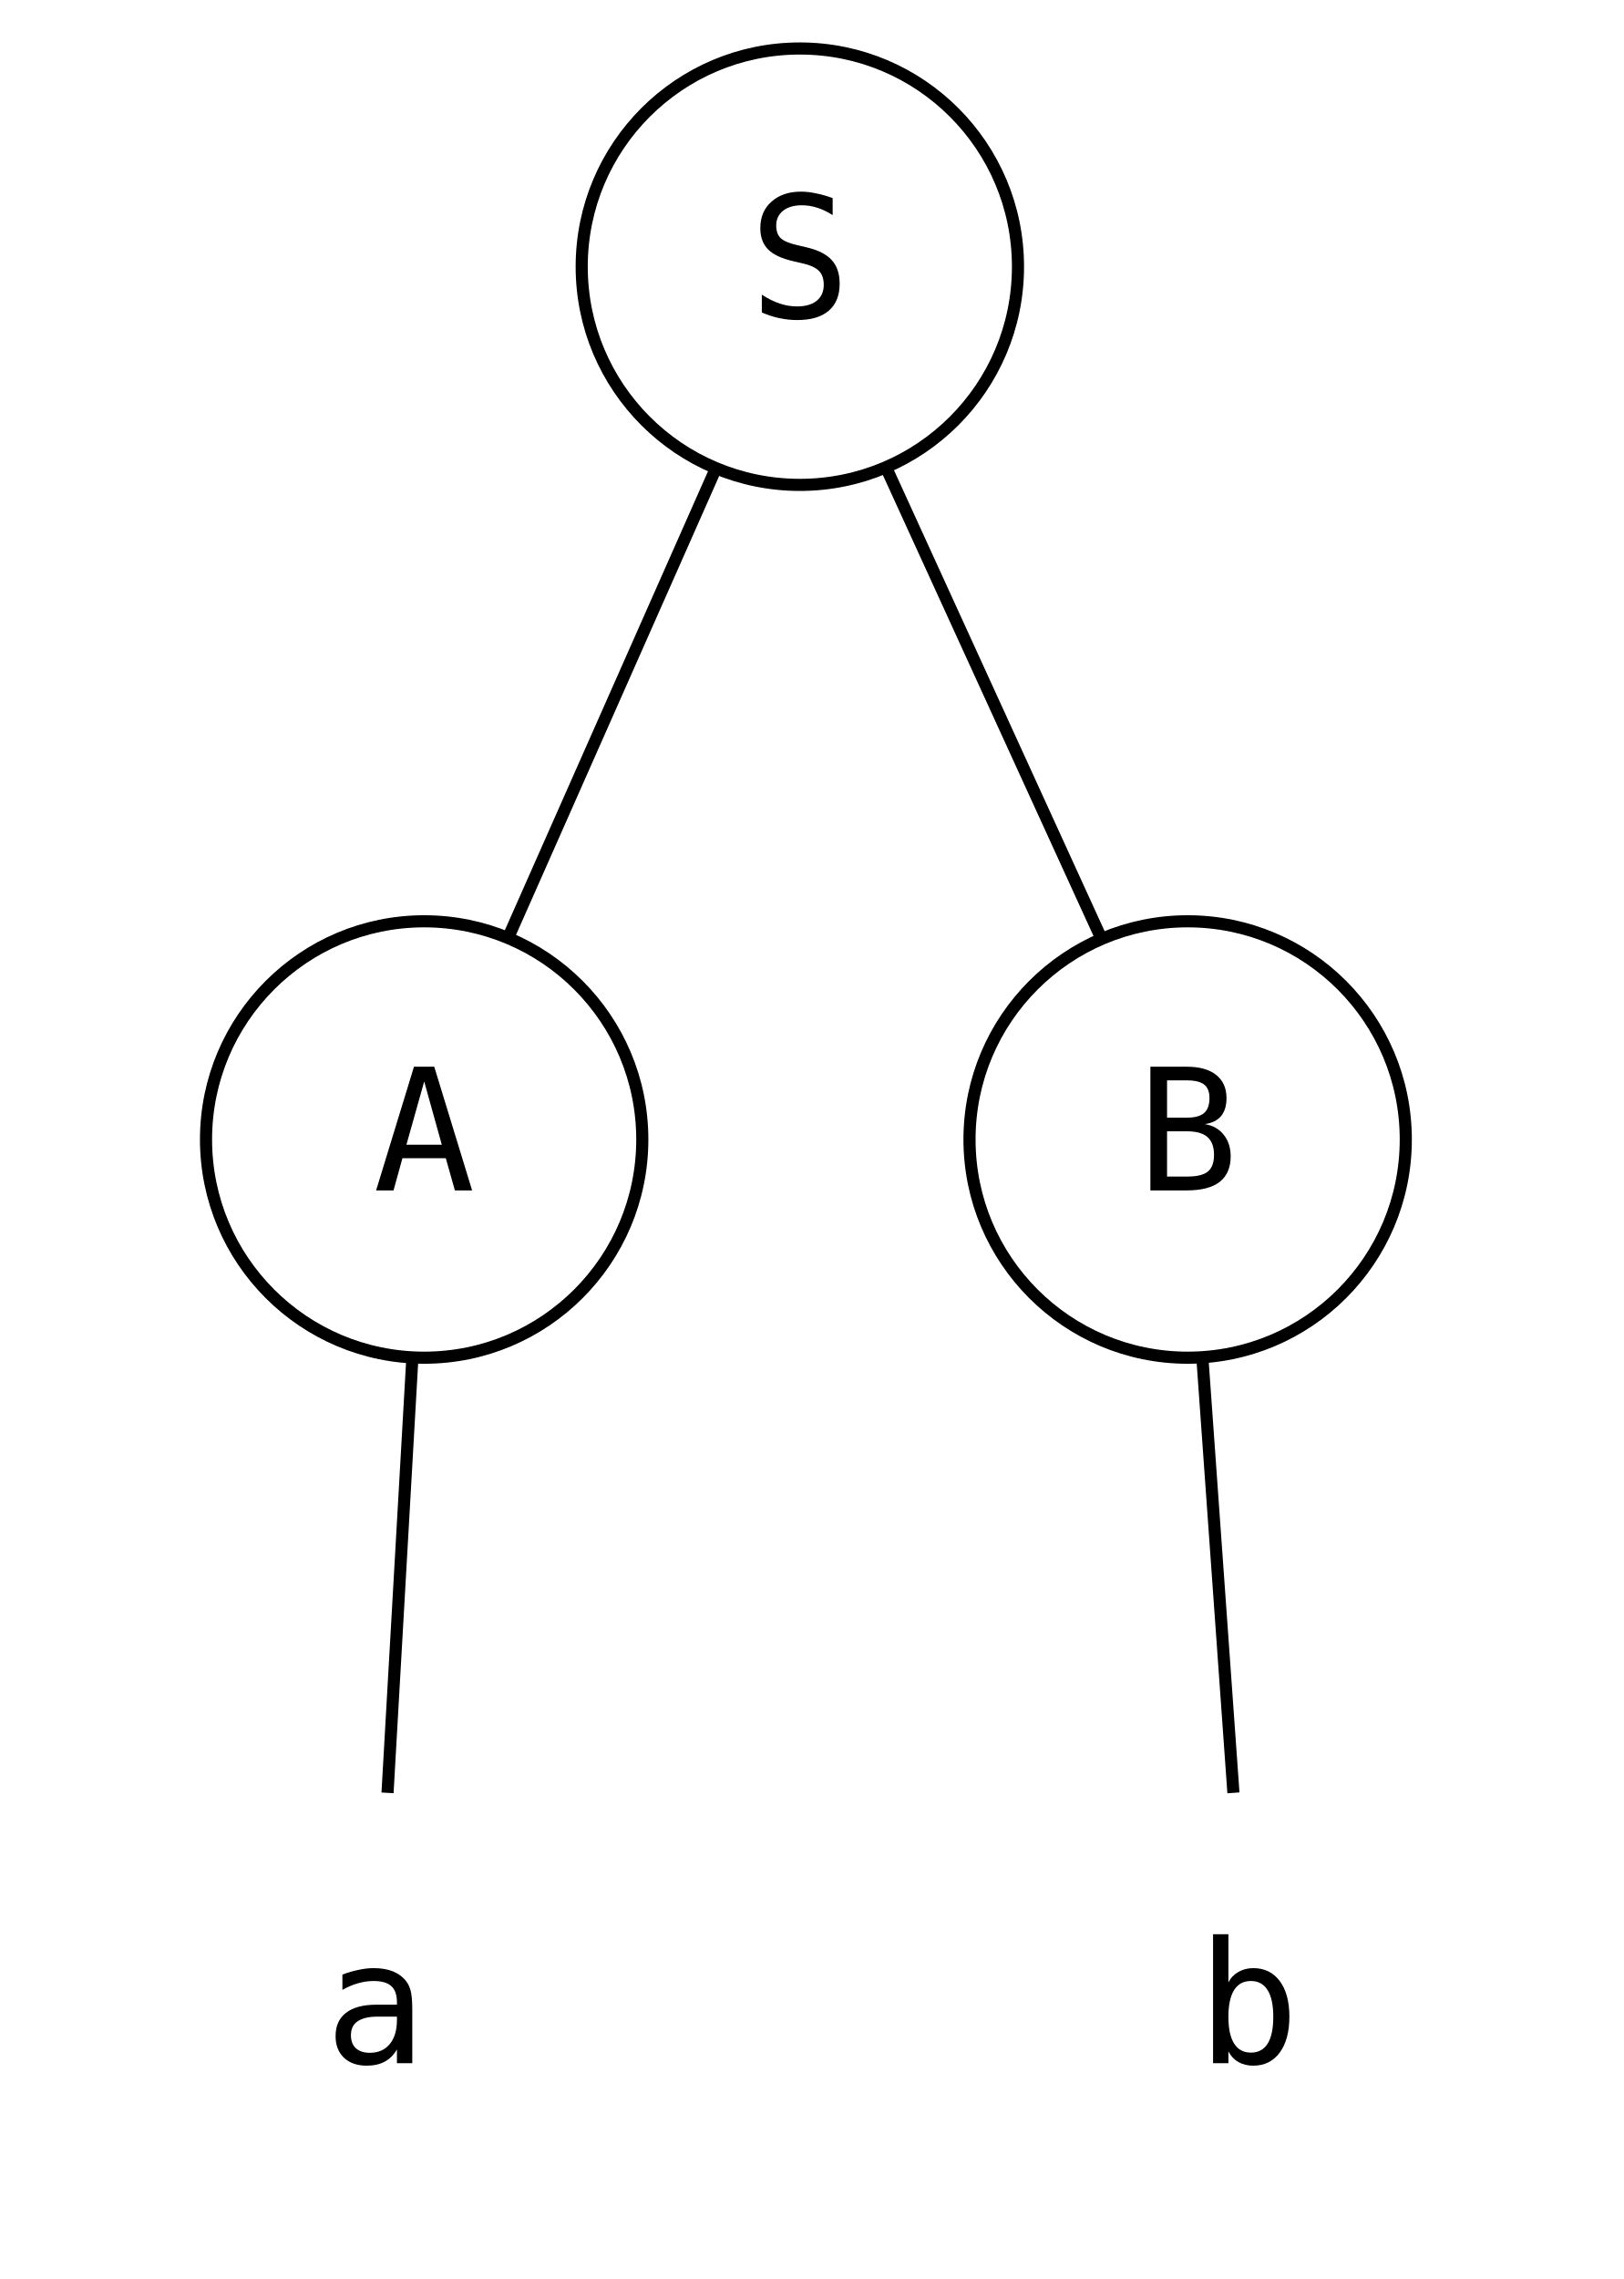
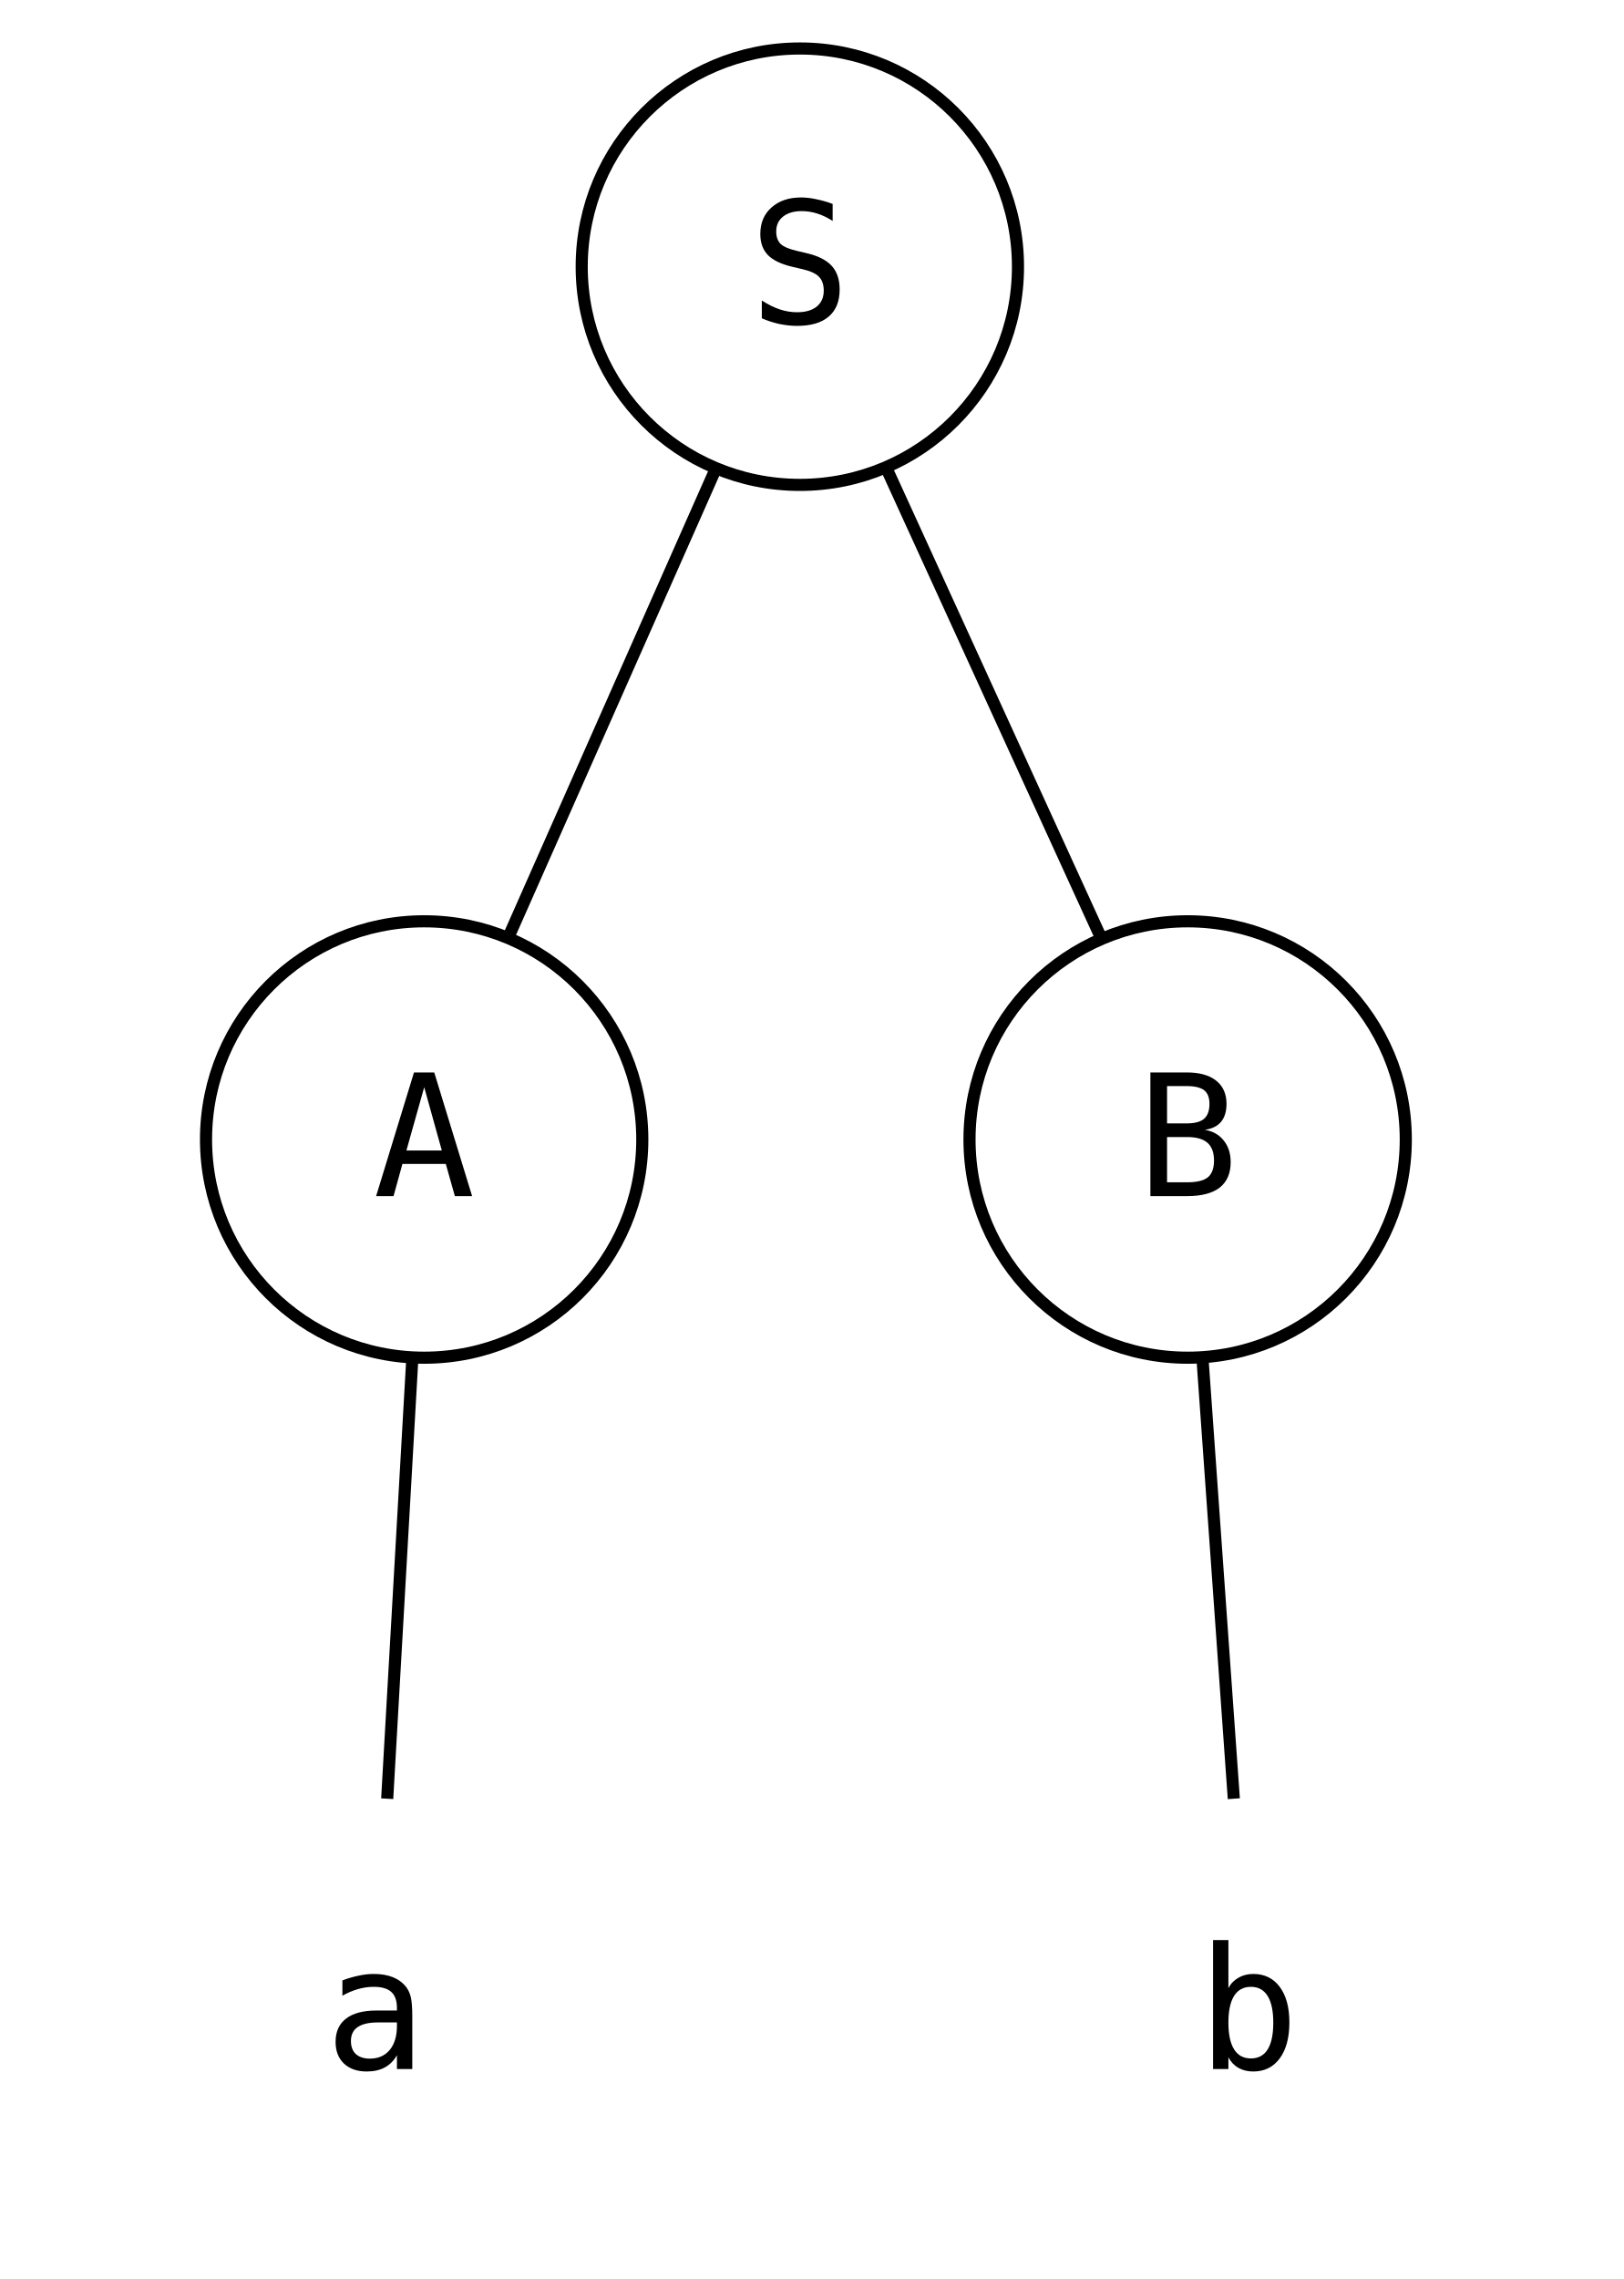
<svg xmlns="http://www.w3.org/2000/svg" width="134pt" height="188pt" viewBox="0.00 0.00 134.00 188.00">
  <g id="graph0" class="graph" transform="scale(1 1) rotate(0) translate(4 184)">
    <polygon fill="white" stroke="none" points="-4,4 -4,-184 130,-184 130,4 -4,4" />
    <g id="node1" class="node">
      <ellipse fill="none" stroke="black" cx="62" cy="-162" rx="18" ry="18" />
-       <text text-anchor="middle" x="62" y="-157.8" font-family="monospace" font-size="14.00">S</text>
+       <text xml:space="preserve" text-anchor="middle" x="62" y="-157.32" font-family="monospace" font-size="14.00">S</text>
    </g>
    <g id="node2" class="node">
      <ellipse fill="none" stroke="black" cx="31" cy="-90" rx="18" ry="18" />
-       <text text-anchor="middle" x="31" y="-85.8" font-family="monospace" font-size="14.00">A</text>
+       <text xml:space="preserve" text-anchor="middle" x="31" y="-85.33" font-family="monospace" font-size="14.00">A</text>
    </g>
    <g id="edge1" class="edge">
-       <path fill="none" stroke="black" d="M54.966,-145.116C49.892,-133.66 43.074,-118.263 38.007,-106.821" />
+       <path fill="none" stroke="black" d="M54.97,-145.12C49.89,-133.66 43.07,-118.26 38.01,-106.82" />
    </g>
    <g id="node3" class="node">
      <ellipse fill="none" stroke="black" cx="94" cy="-90" rx="18" ry="18" />
-       <text text-anchor="middle" x="94" y="-85.8" font-family="monospace" font-size="14.00">B</text>
+       <text xml:space="preserve" text-anchor="middle" x="94" y="-85.33" font-family="monospace" font-size="14.00">B</text>
    </g>
    <g id="edge2" class="edge">
-       <path fill="none" stroke="black" d="M69.261,-145.116C74.498,-133.66 81.537,-118.263 86.767,-106.821" />
+       <path fill="none" stroke="black" d="M69.26,-145.12C74.5,-133.66 81.54,-118.26 86.77,-106.82" />
    </g>
    <g id="node4" class="node">
-       <text text-anchor="middle" x="27" y="-13.8" font-family="monospace" font-size="14.00">a</text>
+       <text xml:space="preserve" text-anchor="middle" x="27" y="-13.32" font-family="monospace" font-size="14.00">a</text>
    </g>
    <g id="edge3" class="edge">
-       <path fill="none" stroke="black" d="M30.011,-71.697C29.391,-60.846 28.595,-46.917 27.977,-36.104" />
+       <path fill="none" stroke="black" d="M30.01,-71.7C29.38,-60.68 28.57,-46.5 27.95,-35.62" />
    </g>
    <g id="node5" class="node">
-       <text text-anchor="middle" x="99" y="-13.8" font-family="monospace" font-size="14.00">b</text>
+       <text xml:space="preserve" text-anchor="middle" x="99" y="-13.32" font-family="monospace" font-size="14.00">b</text>
    </g>
    <g id="edge4" class="edge">
-       <path fill="none" stroke="black" d="M95.236,-71.697C96.011,-60.846 97.006,-46.917 97.778,-36.104" />
+       <path fill="none" stroke="black" d="M95.24,-71.7C96.02,-60.68 97.04,-46.5 97.81,-35.62" />
    </g>
  </g>
</svg>
